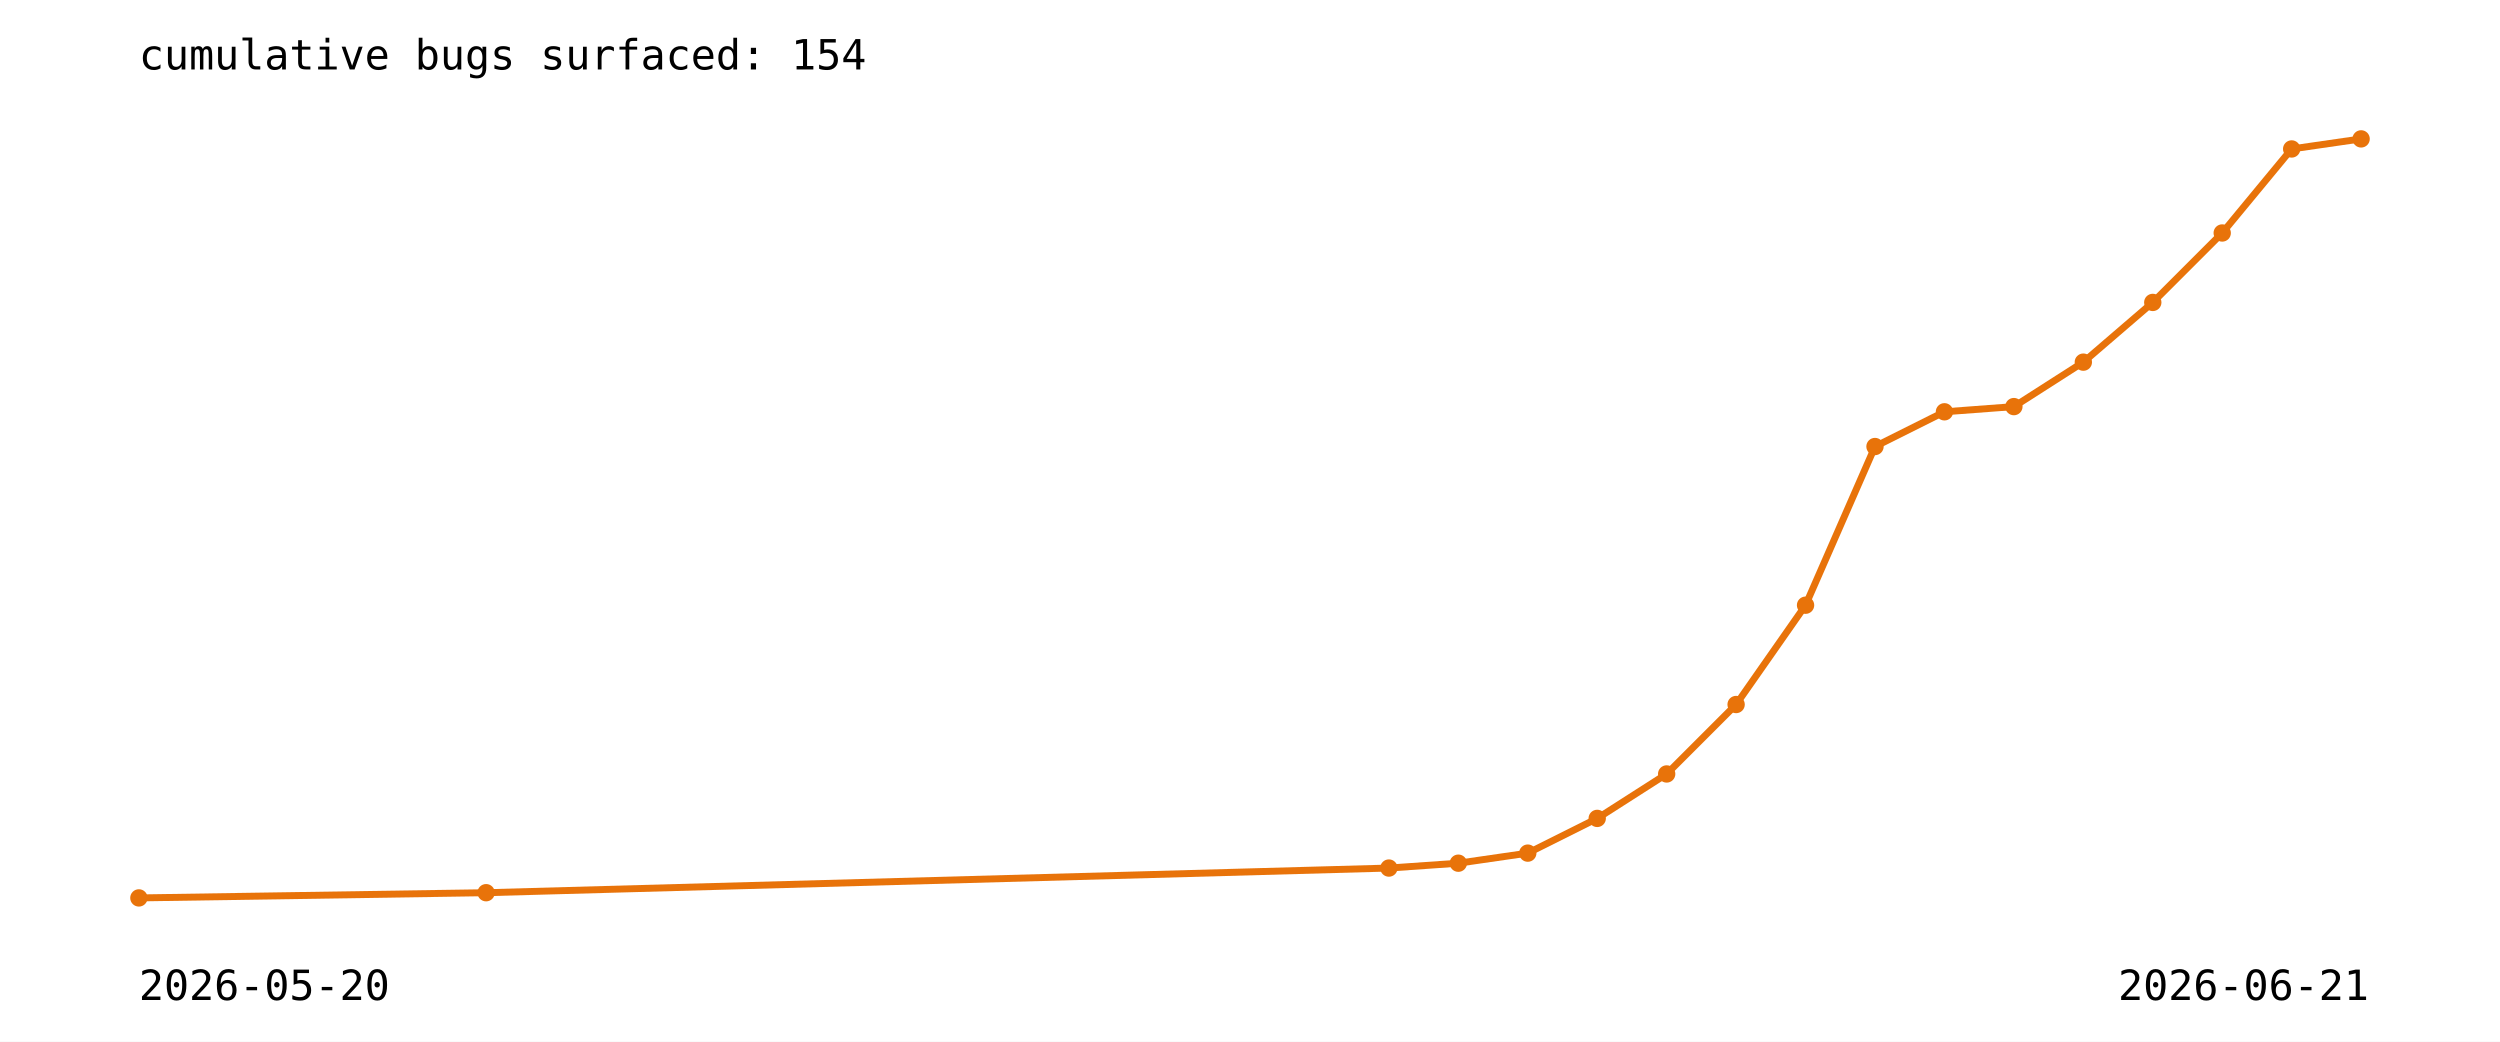
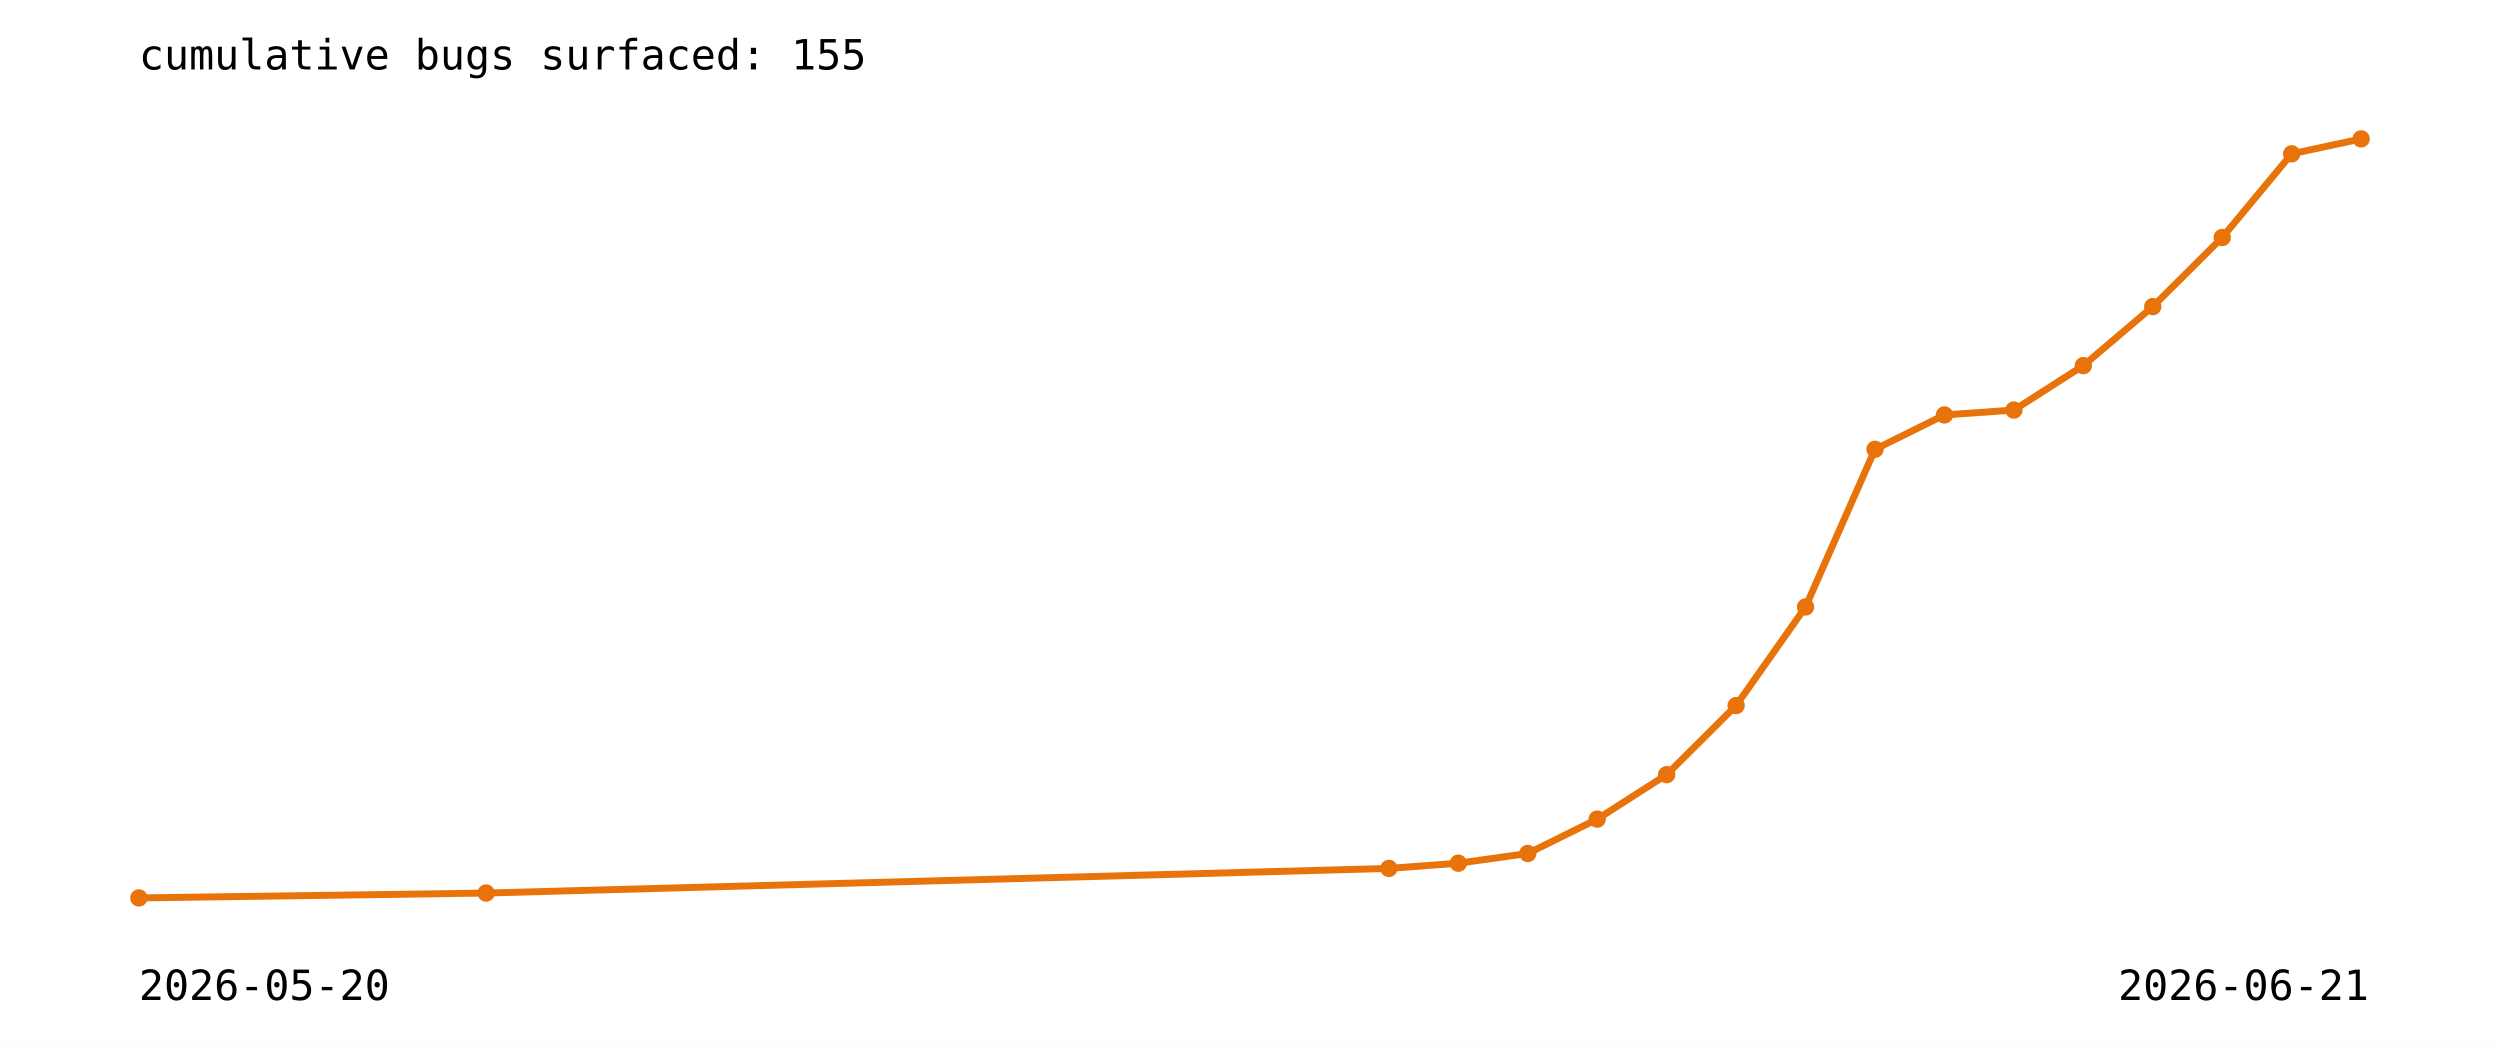
<svg xmlns="http://www.w3.org/2000/svg" width="720" height="300" font-family="monospace" font-size="12">
  <rect width="720" height="300" fill="white" />
-   <polyline fill="none" stroke="#e8730a" stroke-width="2" points="40.0,258.6 140.0,257.1 400.0,250.0 420.0,248.6 440.0,245.7 460.0,235.7 480.0,222.9 500.0,202.9 520.0,174.3 540.0,128.6 560.0,118.6 580.0,117.1 600.0,104.3 620.0,87.1 640.0,67.1 660.0,42.9 680.0,40.0" />
+   <polyline fill="none" stroke="#e8730a" stroke-width="2" points="40.0,258.6 140.0,257.2 400.0,250.1 420.0,248.6 440.0,245.8 460.0,235.9 480.0,223.1 500.0,203.2 520.0,174.8 540.0,129.4 560.0,119.5 580.0,118.1 600.0,105.3 620.0,88.3 640.0,68.4 660.0,44.3 680.0,40.0" />
  <circle cx="40.0" cy="258.6" r="2.5" fill="#e8730a" />
-   <circle cx="140.0" cy="257.1" r="2.5" fill="#e8730a" />
-   <circle cx="400.0" cy="250.0" r="2.5" fill="#e8730a" />
+   <circle cx="140.0" cy="257.2" r="2.5" fill="#e8730a" />
+   <circle cx="400.0" cy="250.1" r="2.5" fill="#e8730a" />
  <circle cx="420.0" cy="248.6" r="2.5" fill="#e8730a" />
-   <circle cx="440.0" cy="245.7" r="2.5" fill="#e8730a" />
-   <circle cx="460.0" cy="235.7" r="2.5" fill="#e8730a" />
-   <circle cx="480.0" cy="222.9" r="2.5" fill="#e8730a" />
-   <circle cx="500.0" cy="202.9" r="2.5" fill="#e8730a" />
-   <circle cx="520.0" cy="174.3" r="2.5" fill="#e8730a" />
-   <circle cx="540.0" cy="128.6" r="2.5" fill="#e8730a" />
-   <circle cx="560.0" cy="118.6" r="2.5" fill="#e8730a" />
-   <circle cx="580.0" cy="117.1" r="2.5" fill="#e8730a" />
-   <circle cx="600.0" cy="104.3" r="2.5" fill="#e8730a" />
-   <circle cx="620.0" cy="87.1" r="2.5" fill="#e8730a" />
-   <circle cx="640.0" cy="67.1" r="2.5" fill="#e8730a" />
-   <circle cx="660.0" cy="42.9" r="2.5" fill="#e8730a" />
+   <circle cx="440.0" cy="245.8" r="2.5" fill="#e8730a" />
+   <circle cx="460.0" cy="235.9" r="2.5" fill="#e8730a" />
+   <circle cx="480.0" cy="223.1" r="2.5" fill="#e8730a" />
+   <circle cx="500.0" cy="203.2" r="2.5" fill="#e8730a" />
+   <circle cx="520.0" cy="174.8" r="2.5" fill="#e8730a" />
+   <circle cx="540.0" cy="129.4" r="2.5" fill="#e8730a" />
+   <circle cx="560.0" cy="119.5" r="2.5" fill="#e8730a" />
+   <circle cx="580.0" cy="118.1" r="2.5" fill="#e8730a" />
+   <circle cx="600.0" cy="105.3" r="2.5" fill="#e8730a" />
+   <circle cx="620.0" cy="88.3" r="2.5" fill="#e8730a" />
+   <circle cx="640.0" cy="68.4" r="2.5" fill="#e8730a" />
+   <circle cx="660.0" cy="44.3" r="2.5" fill="#e8730a" />
  <circle cx="680.0" cy="40.0" r="2.5" fill="#e8730a" />
  <text x="40" y="288">2026-05-20</text>
  <text x="610" y="288">2026-06-21</text>
-   <text x="40" y="20">cumulative bugs surfaced: 154</text>
+   <text x="40" y="20">cumulative bugs surfaced: 155</text>
</svg>
